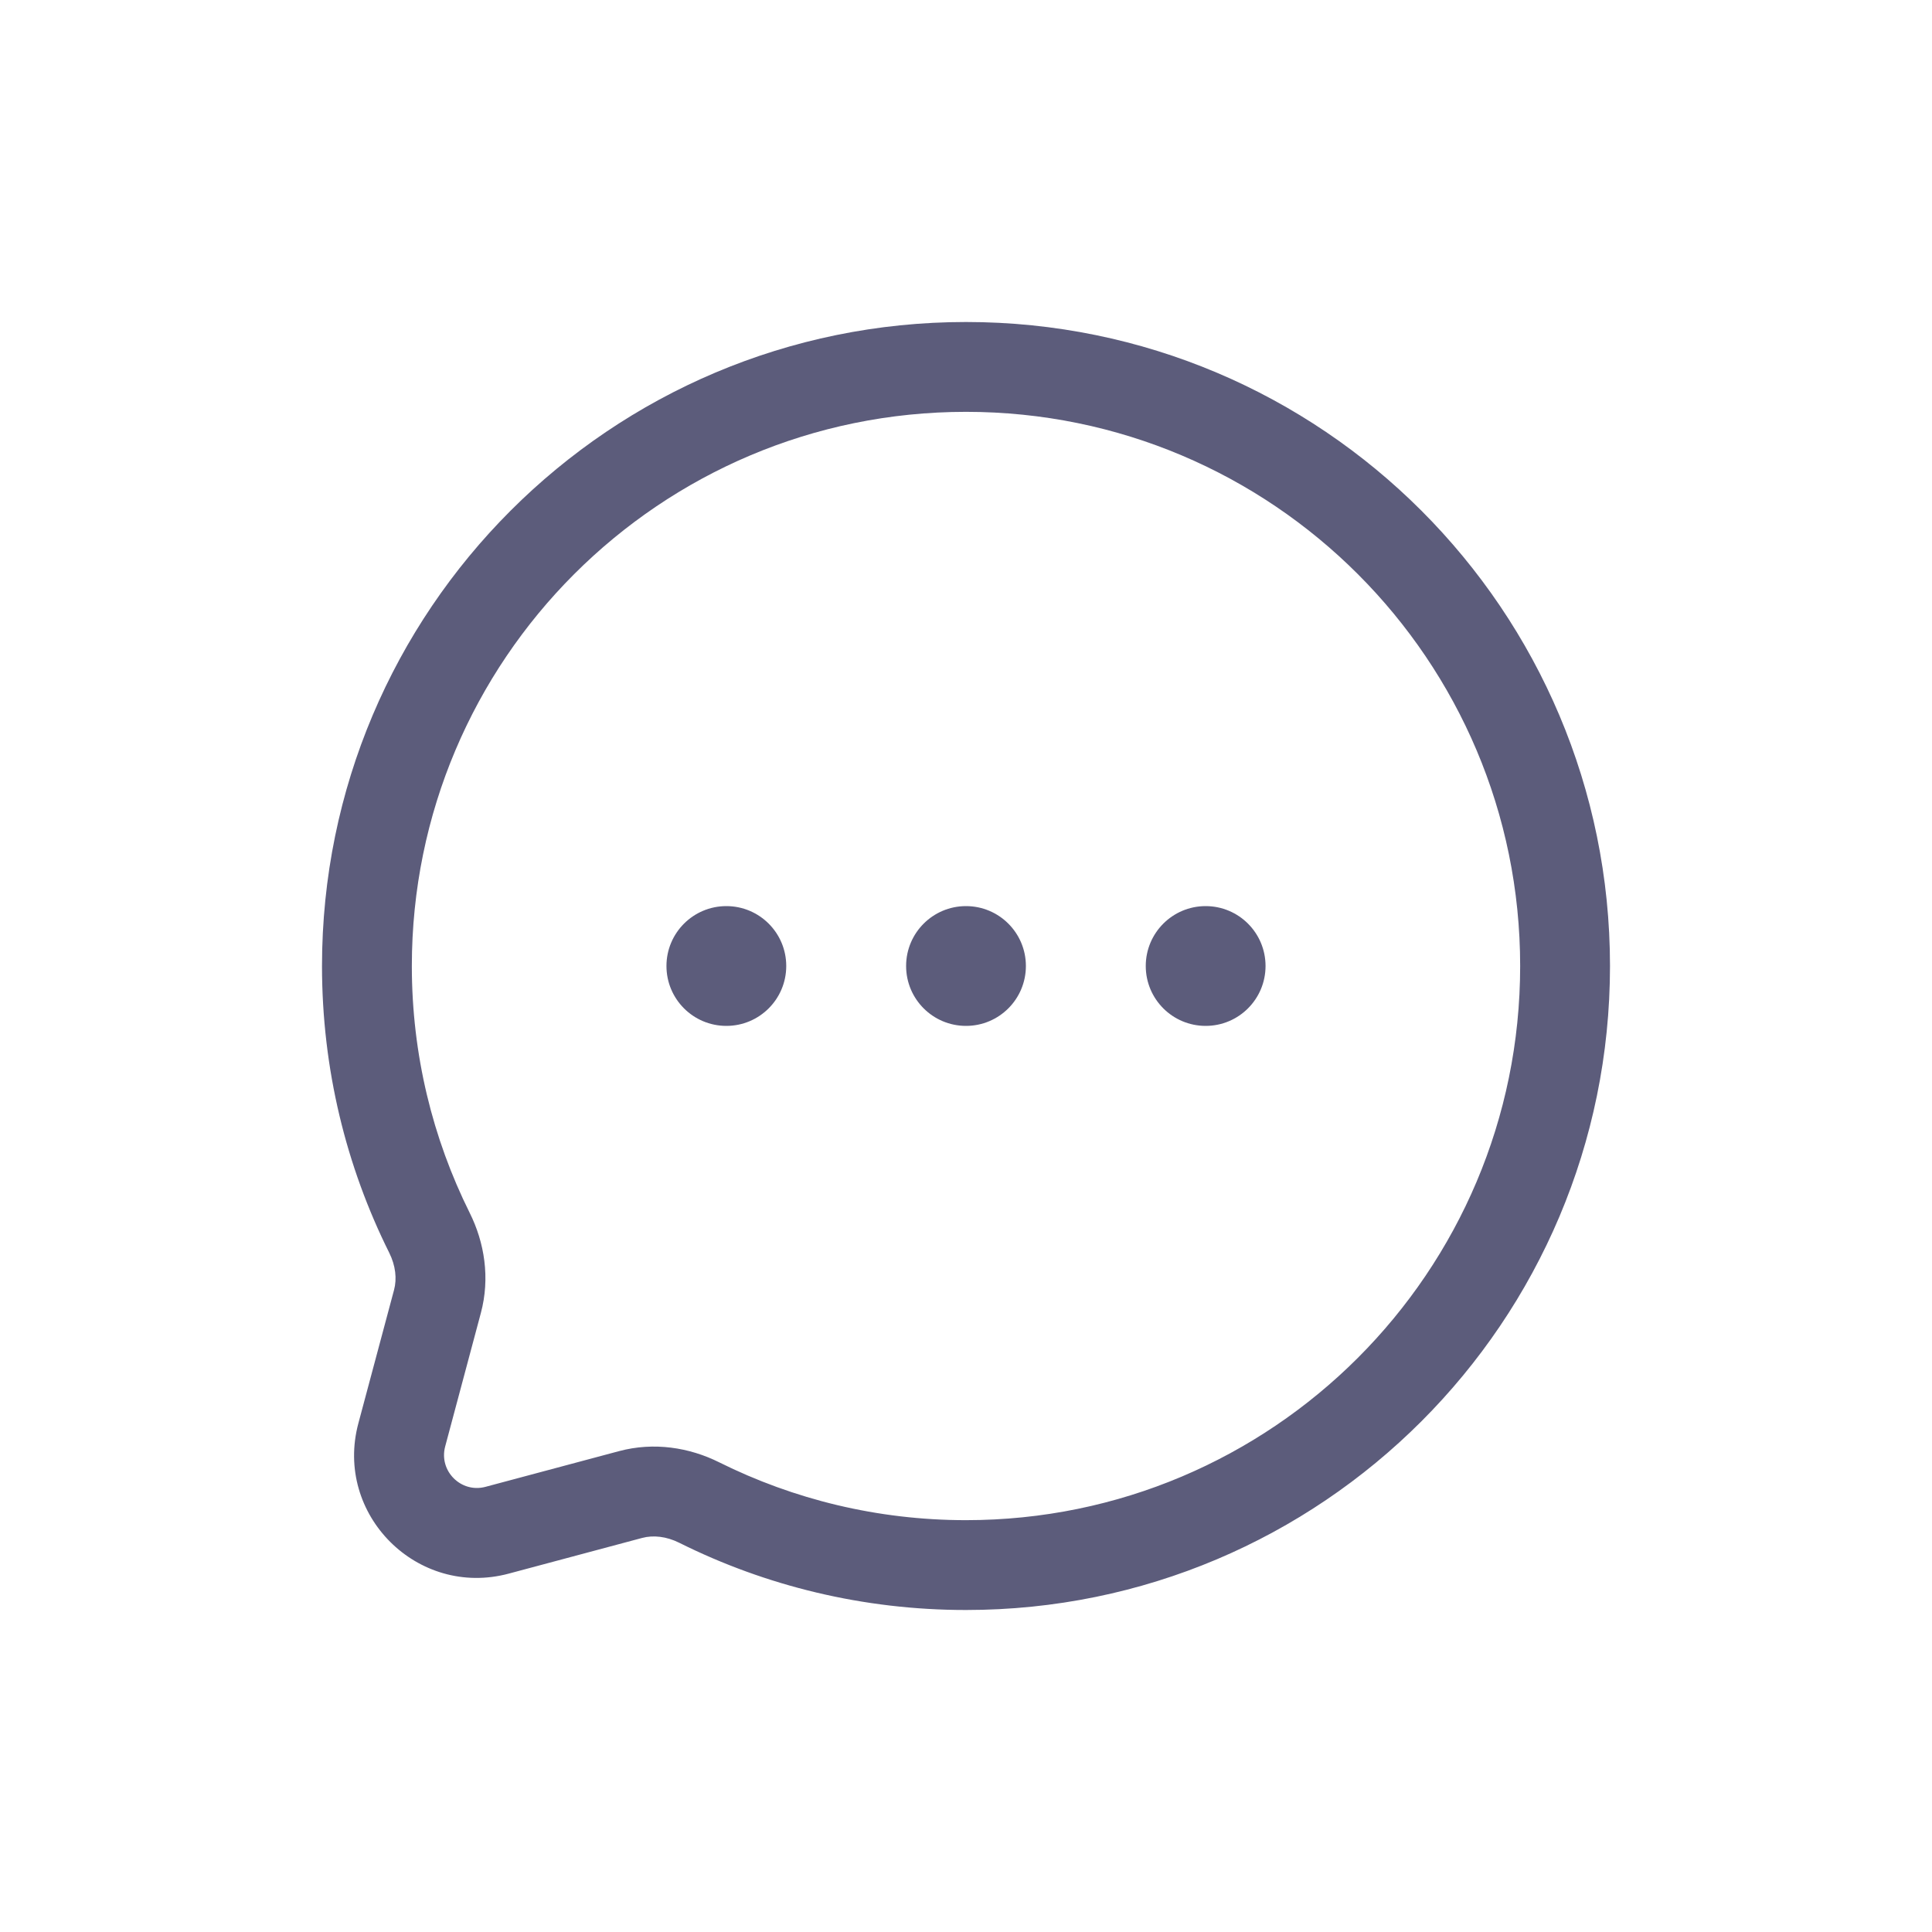
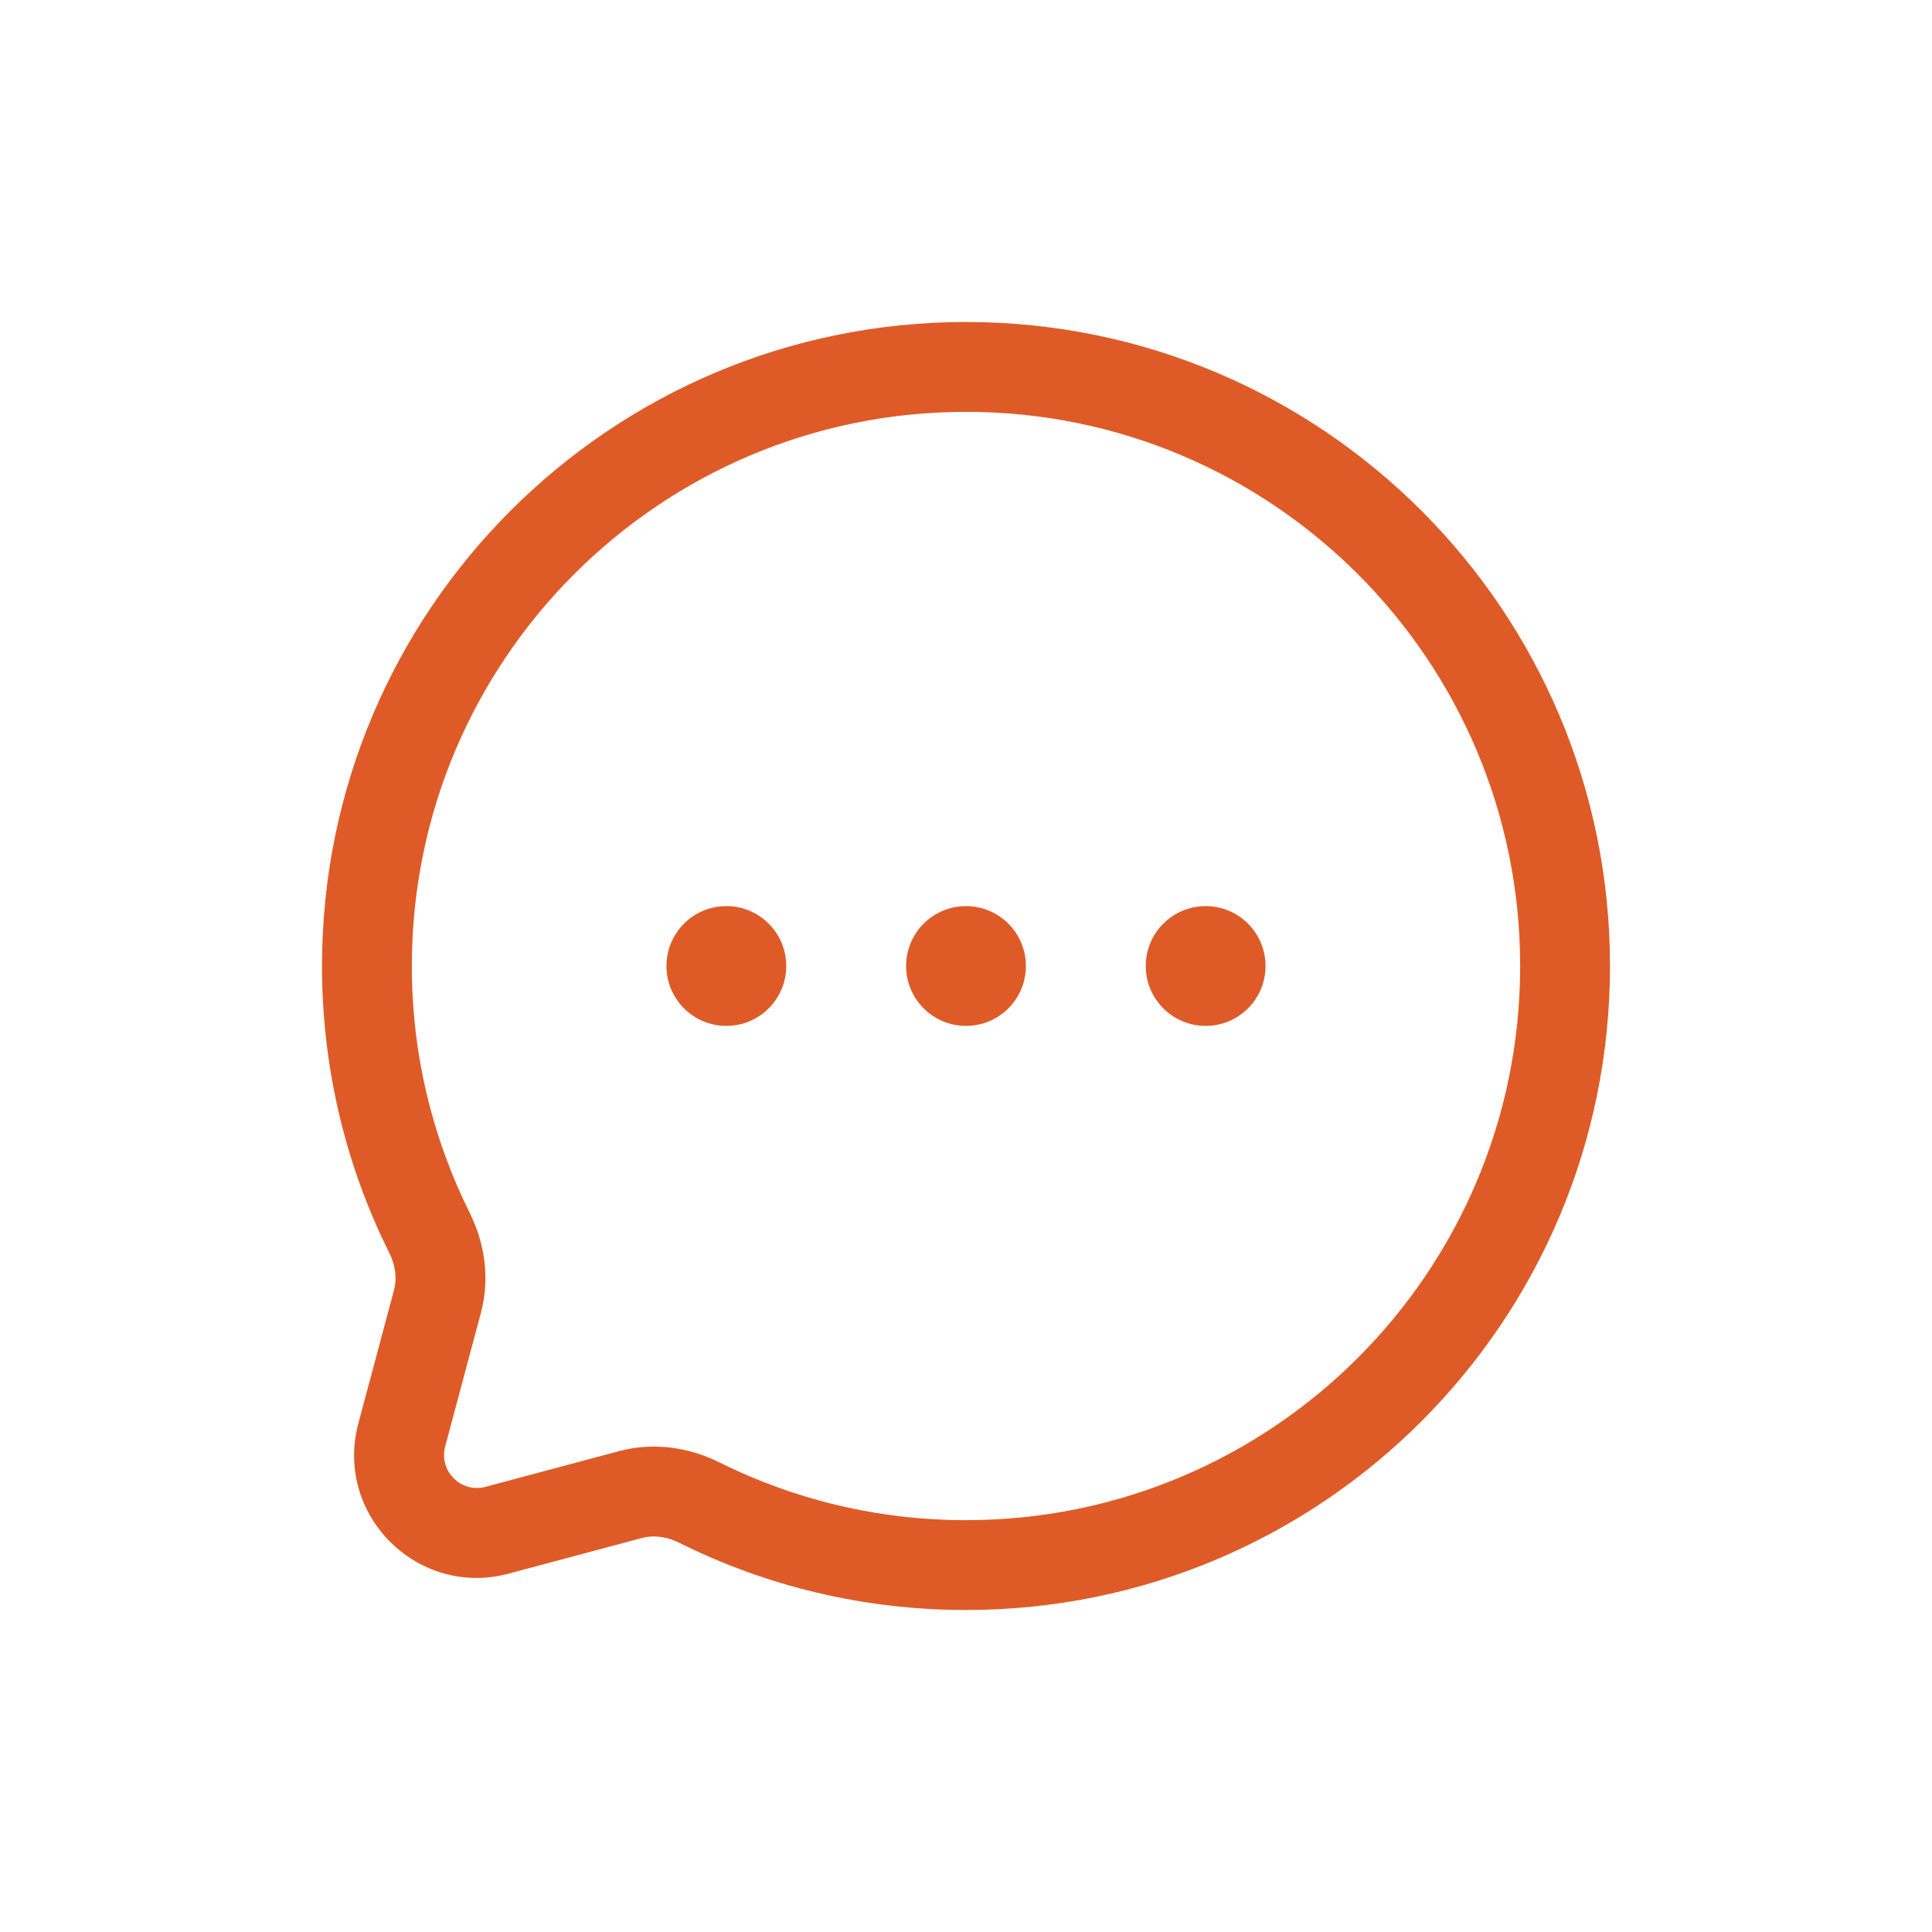
<svg xmlns="http://www.w3.org/2000/svg" width="24" height="24" viewBox="0 0 24 24" fill="none">
-   <path d="M9.767 12C9.767 12.411 9.434 12.744 9.023 12.744C8.612 12.744 8.279 12.411 8.279 12C8.279 11.589 8.612 11.256 9.023 11.256C9.434 11.256 9.767 11.589 9.767 12Z" fill="#5C5C7B" />
-   <path d="M12.744 12C12.744 12.411 12.411 12.744 12 12.744C11.589 12.744 11.256 12.411 11.256 12C11.256 11.589 11.589 11.256 12 11.256C12.411 11.256 12.744 11.589 12.744 12Z" fill="#5C5C7B" />
-   <path d="M15.721 12C15.721 12.411 15.388 12.744 14.977 12.744C14.566 12.744 14.233 12.411 14.233 12C14.233 11.589 14.566 11.256 14.977 11.256C15.388 11.256 15.721 11.589 15.721 12Z" fill="#5C5C7B" />
-   <path fill-rule="evenodd" clip-rule="evenodd" d="M20 12C20 7.582 16.418 4 12 4C7.582 4 4 7.582 4 12C4 13.279 4.3 14.489 4.835 15.562C4.915 15.723 4.932 15.886 4.895 16.024L4.452 17.68C4.148 18.814 5.186 19.852 6.32 19.548L7.976 19.105C8.114 19.068 8.278 19.085 8.438 19.165C9.511 19.7 10.721 20 12 20C16.418 20 20 16.418 20 12ZM12 5.116C15.802 5.116 18.884 8.198 18.884 12C18.884 15.802 15.802 18.884 12 18.884C10.898 18.884 9.858 18.625 8.935 18.166C8.565 17.981 8.123 17.91 7.688 18.027L6.031 18.47C5.727 18.551 5.449 18.273 5.53 17.969L5.973 16.312C6.09 15.877 6.019 15.435 5.834 15.065C5.375 14.142 5.116 13.102 5.116 12C5.116 8.198 8.198 5.116 12 5.116Z" fill="#5C5C7B" />
+   <path d="M9.767 12C9.767 12.411 9.434 12.744 9.023 12.744C8.612 12.744 8.279 12.411 8.279 12C8.279 11.589 8.612 11.256 9.023 11.256C9.434 11.256 9.767 11.589 9.767 12Z" fill="#de5b28" />
+   <path d="M12.744 12C12.744 12.411 12.411 12.744 12 12.744C11.589 12.744 11.256 12.411 11.256 12C11.256 11.589 11.589 11.256 12 11.256C12.411 11.256 12.744 11.589 12.744 12Z" fill="#de5b28" />
+   <path d="M15.721 12C15.721 12.411 15.388 12.744 14.977 12.744C14.566 12.744 14.233 12.411 14.233 12C14.233 11.589 14.566 11.256 14.977 11.256C15.388 11.256 15.721 11.589 15.721 12Z" fill="#de5b28" />
+   <path fill-rule="evenodd" clip-rule="evenodd" d="M20 12C20 7.582 16.418 4 12 4C7.582 4 4 7.582 4 12C4 13.279 4.3 14.489 4.835 15.562C4.915 15.723 4.932 15.886 4.895 16.024L4.452 17.68C4.148 18.814 5.186 19.852 6.32 19.548L7.976 19.105C8.114 19.068 8.278 19.085 8.438 19.165C9.511 19.7 10.721 20 12 20C16.418 20 20 16.418 20 12ZM12 5.116C15.802 5.116 18.884 8.198 18.884 12C18.884 15.802 15.802 18.884 12 18.884C10.898 18.884 9.858 18.625 8.935 18.166C8.565 17.981 8.123 17.91 7.688 18.027L6.031 18.47C5.727 18.551 5.449 18.273 5.53 17.969L5.973 16.312C6.09 15.877 6.019 15.435 5.834 15.065C5.375 14.142 5.116 13.102 5.116 12C5.116 8.198 8.198 5.116 12 5.116Z" fill="#de5b28" />
</svg>
